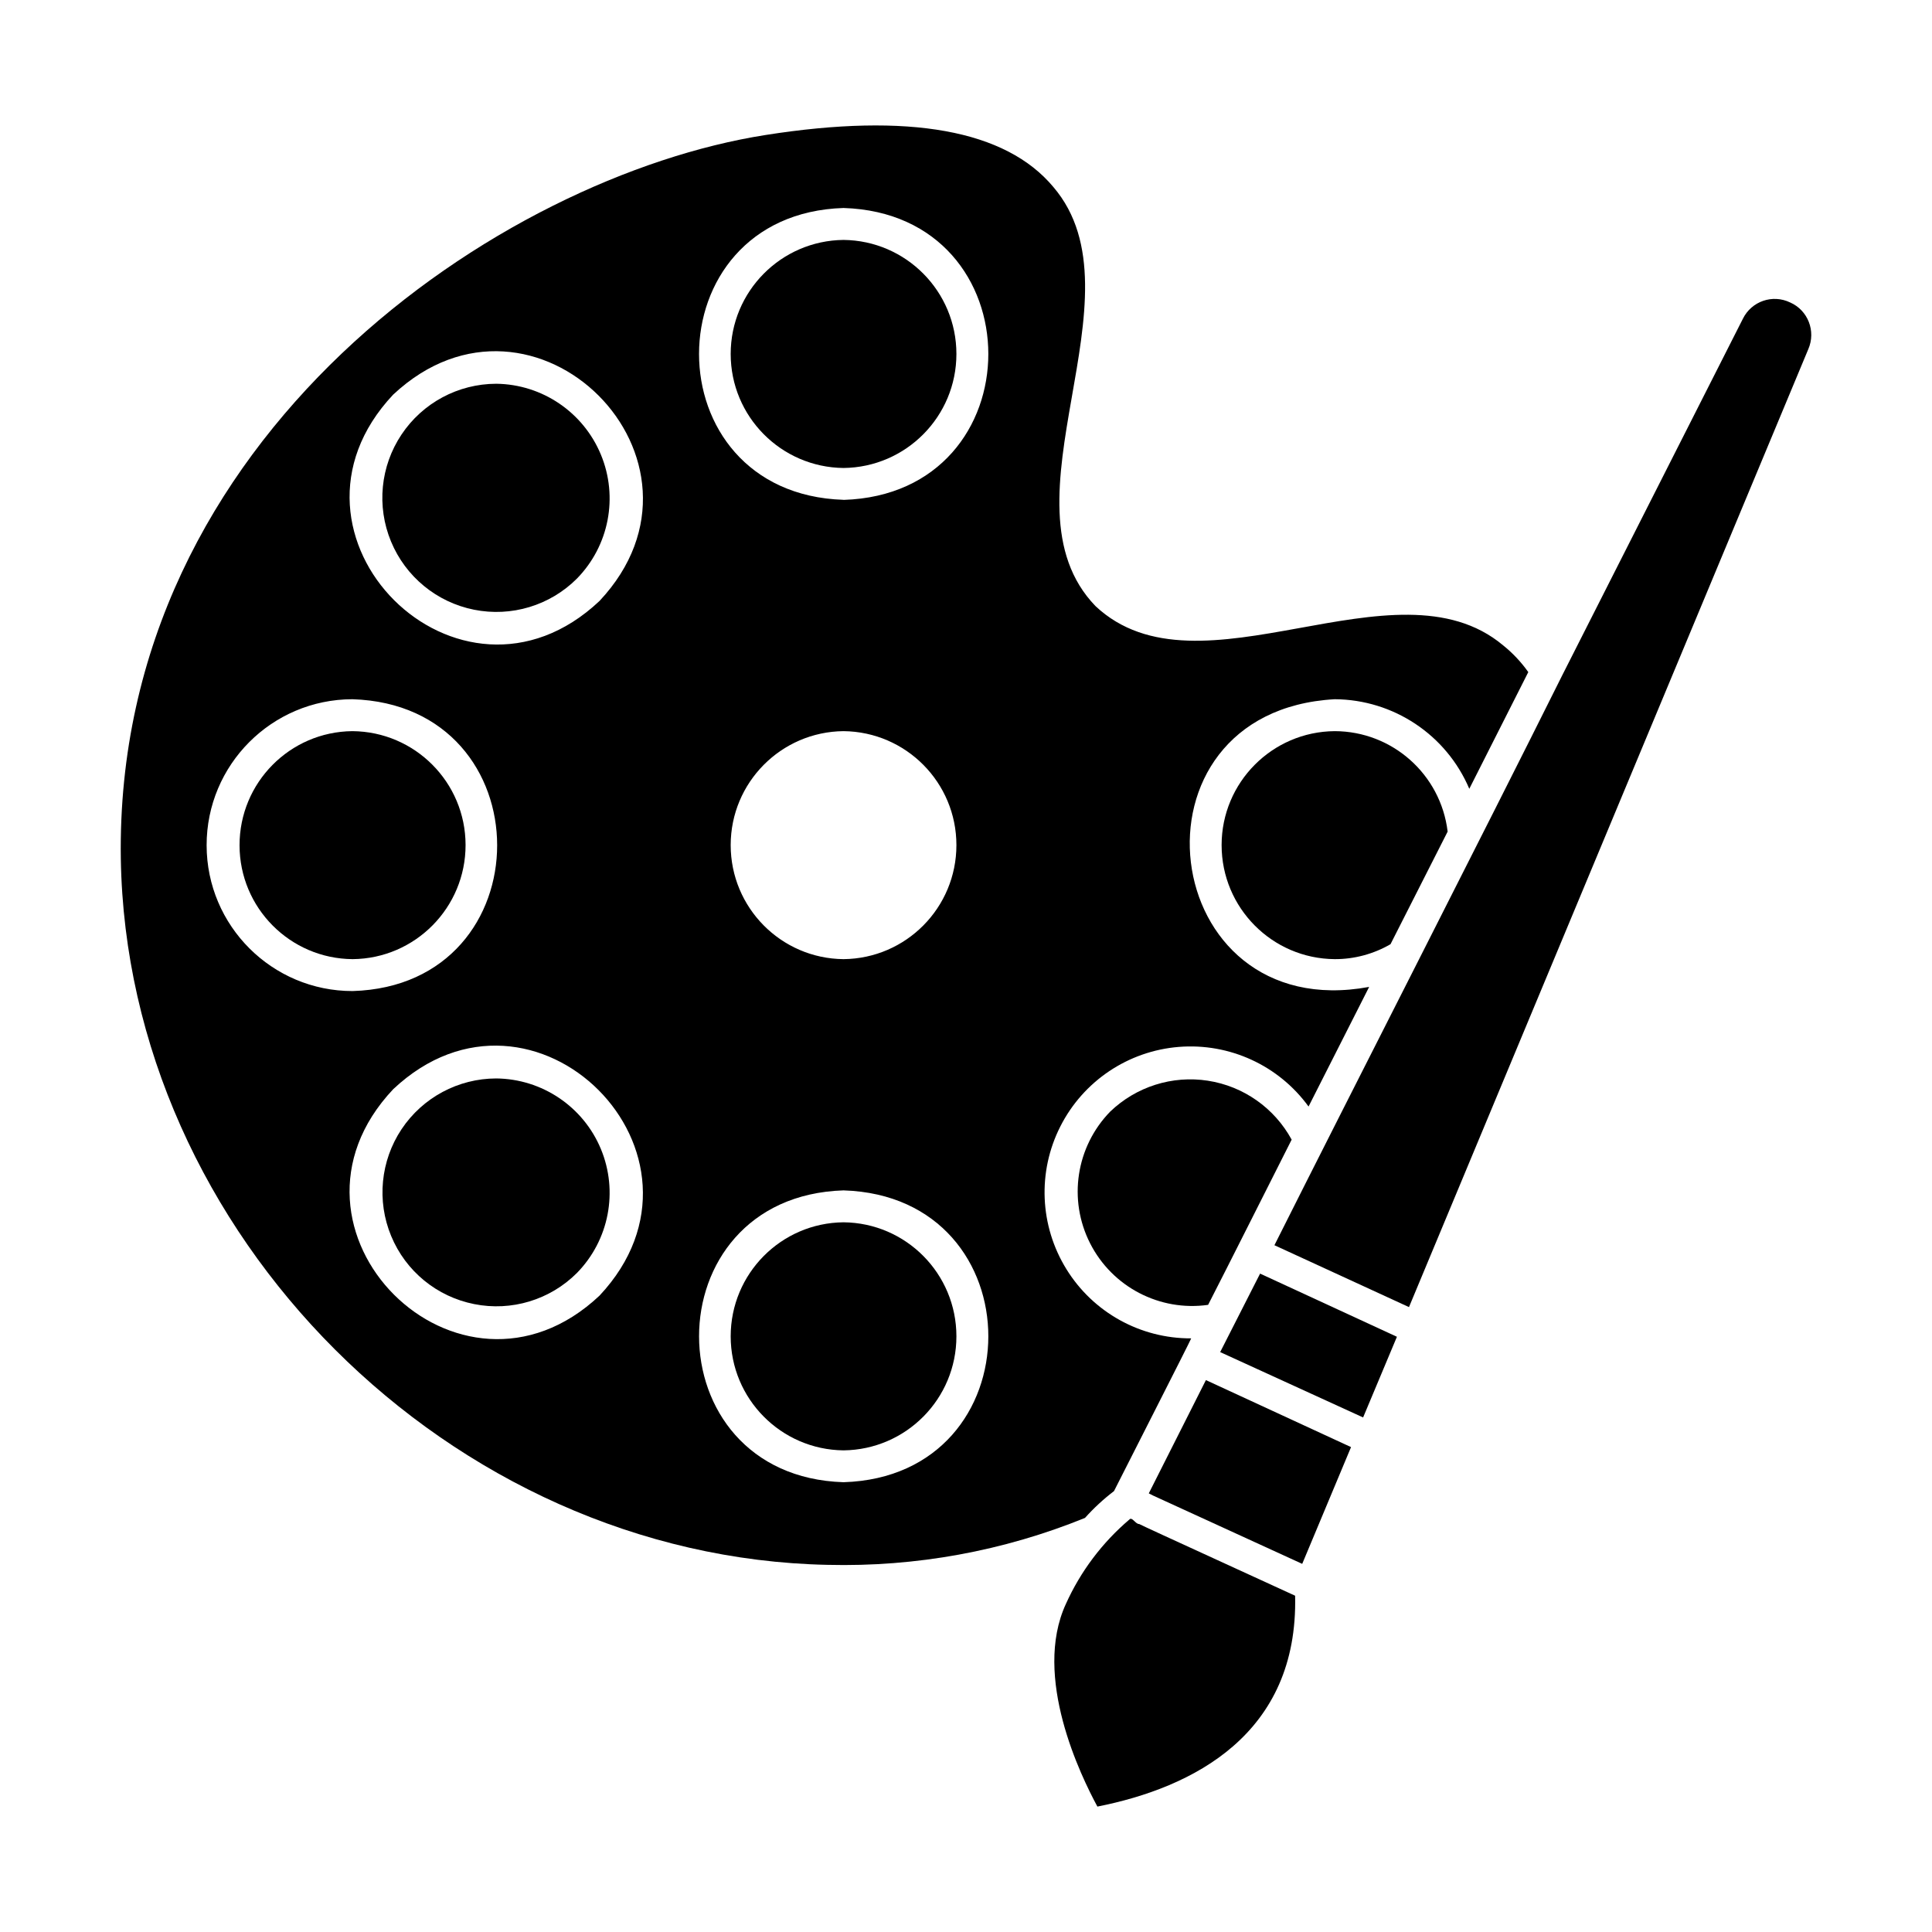
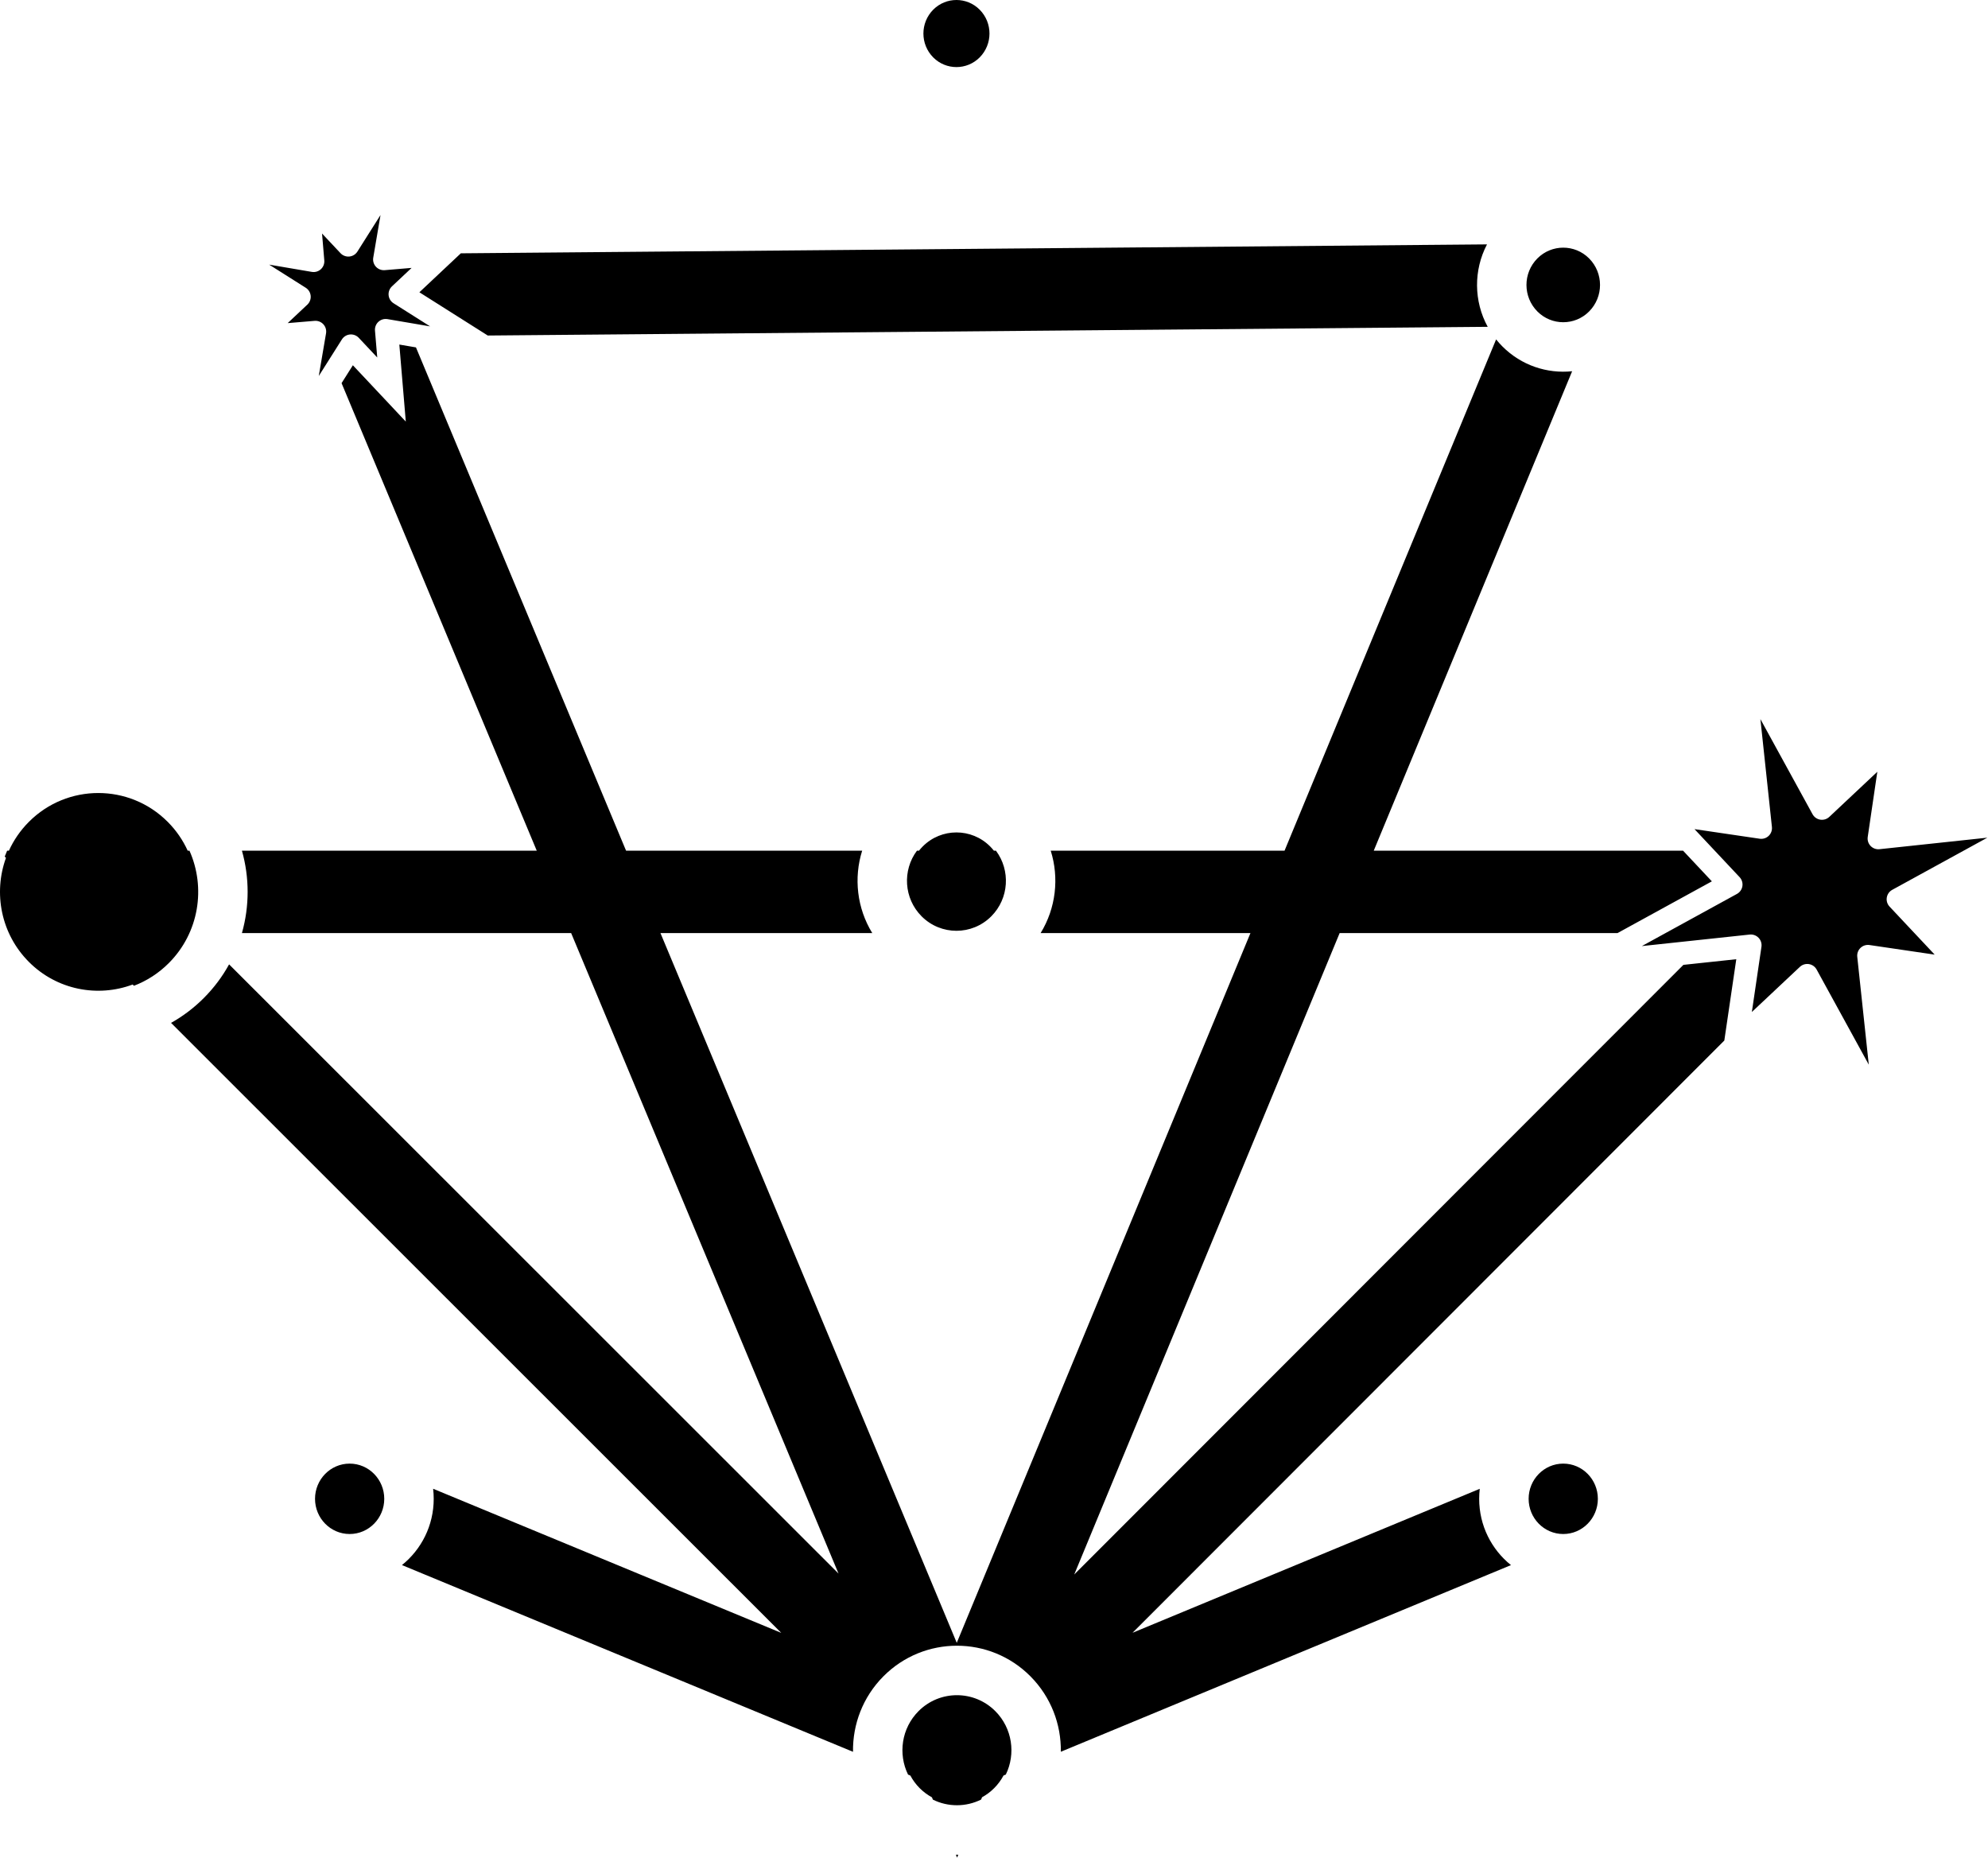
- <svg xmlns="http://www.w3.org/2000/svg" class="icon" width="1200pt" height="1200pt" version="1.1" viewBox="0 0 1200 1200">
-   <path d="m713.53 927.56c0.938 0.422 1.875 0.984 2.766 1.406l92.531 42.375 30.328-72.516-90.141-41.625z" />
-   <path d="m757.87 839.81 88.781 40.594 21-50.109-84.984-39.234z" />
-   <path d="m1111.9 187.87c-10.922-5.297-24-0.75-29.344 10.078l-112.12 221.29c-49.875 100.08-129.24 255.28-178.87 354.19l83.578 38.438 248.06-595.08c4.781-11.109-0.234-24.047-11.297-28.922z" />
-   <path d="m707.58 946.6c-2.344 0.094-4.453-4.781-6.141-2.766-16.875 14.344-30.328 32.25-39.422 52.453-20.812 45.188 9.328 106.78 19.594 125.81 59.25-11.719 124.82-44.766 122.81-130.97-0.188-0.188-96.75-44.203-96.844-44.531z" />
-   <path d="m829.03 454.13c-38.906 0.281-70.266 31.922-70.266 70.781 0 38.906 31.359 70.547 70.266 70.828 12.141 0.047 24.141-3.188 34.641-9.281l35.484-69.938c-4.266-35.531-34.359-62.297-70.125-62.391z" />
-   <path d="m689.58 690.42c-21.234 21.797-26.297 54.656-12.516 81.797 13.734 27.094 43.219 42.516 73.312 38.25 11.625-22.594 40.078-79.312 51.891-102.61-10.688-19.641-29.906-33.188-52.031-36.609s-44.531 3.703-60.656 19.172z" />
-   <path d="m691.92 926.16c1.922-3.938 48.094-94.547 47.953-94.875-31.594 0.141-60.938-16.125-77.531-43.031-16.594-26.859-18.047-60.422-3.75-88.594 14.25-28.172 42.141-46.875 73.594-49.406 31.5-2.531 62.016 11.484 80.578 37.031l37.641-74.297c-132.28 24.469-155.86-171.19-21.375-178.69 36.469 0.234 69.328 22.078 83.578 55.641l36.656-72.516v0.047c-4.406-6.234-9.703-11.859-15.656-16.641-67.031-56.156-188.76 36.141-253.18-24.375-62.484-64.688 31.641-192.66-26.156-260.29-29.531-35.438-89.719-46.359-178.87-32.297-163.82 25.734-404.29 186.19-400.36 449.48 3.75 232.97 204.66 433.82 438.98 438.61 54.75 1.359 109.17-8.531 159.89-29.156 5.438-6.094 11.484-11.672 18-16.641zm-168-330.42c-38.812-0.375-70.078-31.969-70.078-70.828 0-38.812 31.266-70.406 70.078-70.781 38.859 0.375 70.125 31.969 70.125 70.781 0 38.859-31.266 70.453-70.125 70.828zm-395.63-70.734 0.047 0.047c-0.047-50.062 40.5-90.656 90.516-90.75 119.86 3.656 119.91 177.71 0.188 181.26-50.016 0.047-90.656-40.5-90.703-90.516zm244.08 279.74c-87.234 82.078-210.42-40.922-128.16-128.21 87.328-82.219 210.05 40.875 128.16 128.21zm0-431.48c-87.094 82.172-210.42-40.781-128.16-128.16 87.516-81.938 210.05 40.875 128.16 128.16zm151.55 547.36c-119.53-3.75-119.72-177.47 0-181.26 120.05 3.75 119.81 177.61 0 181.26zm0-610.18c-119.77-3.797-119.53-177.52 0-181.26 119.86 3.703 120 177.56 0 181.31z" />
-   <path d="m523.92 759.19c-38.812 0.375-70.078 31.969-70.078 70.828 0 38.812 31.266 70.406 70.078 70.828 38.859-0.422 70.125-32.016 70.125-70.828 0-38.859-31.266-70.453-70.125-70.828z" />
-   <path d="m308.21 669.84c-23.625 0.047-45.656 11.859-58.781 31.5-13.078 19.641-15.516 44.578-6.469 66.375 9.047 21.844 28.359 37.688 51.562 42.281 23.156 4.641 47.109-2.625 63.797-19.312 19.969-20.391 25.828-50.672 14.906-77.016-10.922-26.297-36.516-43.547-65.016-43.828z" />
-   <path d="m219.05 595.74c38.906-0.375 70.172-32.062 70.125-70.922s-31.453-70.406-70.312-70.688c-38.859 0.375-70.125 32.016-70.078 70.922 0.047 38.859 31.406 70.406 70.266 70.688z" />
-   <path d="m308.21 238.36c-23.625 0.047-45.703 11.859-58.828 31.547-13.125 19.641-15.562 44.578-6.516 66.422s28.359 37.734 51.562 42.375 47.156-2.578 63.891-19.312c19.969-20.391 25.828-50.672 14.906-77.016s-36.469-43.688-65.016-44.016z" />
-   <path d="m523.92 149.02c-38.812 0.422-70.078 32.016-70.078 70.828s31.266 70.406 70.078 70.828c38.859-0.422 70.125-32.016 70.125-70.828s-31.266-70.406-70.125-70.828z" />
+ <svg xmlns="http://www.w3.org/2000/svg" class="icon" width="100%" height="100%" viewBox="0 0 1005 939" version="1.1" xml:space="preserve" style="fill-rule:evenodd;clip-rule:evenodd;stroke-linejoin:round;stroke-miterlimit:2;">
+   <path d="M67.076,497.602C49.424,504.205 28.769,500.389 14.588,486.153C0.438,471.948 -3.418,451.298 3.019,433.581L2.384,432.946C2.76,431.934 3.17,430.931 3.612,429.94L4.507,429.94C6.908,424.669 10.268,419.731 14.588,415.395C33.963,395.945 65.423,395.945 84.797,415.395C89.118,419.731 92.478,424.669 94.879,429.94L95.773,429.94C104.126,448.641 100.66,471.385 85.375,486.728C80.189,491.935 74.15,495.77 67.709,498.234L67.076,497.602ZM502.441,429.94L503.469,429.94C510.916,439.882 510.133,454.081 501.122,463.127C491.404,472.883 475.624,472.883 465.907,463.127C456.895,454.081 456.113,439.882 463.559,429.94L464.587,429.94C465.171,429.201 465.803,428.487 466.484,427.803C475.883,418.368 491.145,418.368 500.544,427.803C501.225,428.487 501.857,429.201 502.441,429.94ZM460.208,897.396L459.047,896.915C453.945,886.487 455.711,873.518 464.346,864.849C475.059,854.095 492.455,854.095 503.168,864.849C511.799,873.514 513.568,886.475 508.474,896.901L507.313,897.382C506.091,899.677 504.517,901.831 502.59,903.765C500.732,905.631 498.666,907.163 496.468,908.361L495.982,909.534C488.332,913.351 479.27,913.364 471.61,909.573L471.121,908.402C468.894,907.197 466.803,905.652 464.924,903.765C463.001,901.835 461.429,899.685 460.208,897.396ZM232.965,128.031L751.731,123.517C744.896,136.527 745.015,152.268 752.089,165.182L246.581,169.581L212.013,147.722L232.965,128.031ZM210.284,175.582L316.492,429.94L435.857,429.94C431.516,443.721 433.218,459.012 440.966,471.607L333.89,471.607L483.672,830.323L632.14,471.607L526.062,471.607C533.81,459.012 535.513,443.721 531.171,429.94L649.385,429.94L756.334,171.539C757.314,172.761 758.37,173.943 759.501,175.078C769.136,184.751 782.181,188.936 794.767,187.633L694.479,429.94L850.837,429.94L865.404,445.449L817.694,471.607L677.234,471.607L543.06,795.787L851.012,487.663L877.75,484.807L871.699,525.906L572.531,825.242L748.066,752.475C747.872,754.134 747.772,755.821 747.772,757.532C747.772,771.083 754.049,783.191 763.847,791.038L536.291,885.37C536.491,871.577 531.354,857.721 520.879,847.206C500.391,826.638 467.123,826.638 446.635,847.206C436.153,857.728 431.016,871.597 431.224,885.399L203.2,791.023C212.987,783.175 219.256,771.075 219.256,757.532C219.256,755.813 219.155,754.118 218.959,752.452L394.949,825.291L86.475,516.99C92.43,513.655 98.029,509.449 103.087,504.372C108.226,499.212 112.469,493.492 115.816,487.405L423.904,795.321L288.737,471.607L122.297,471.607C126.151,458.009 126.151,443.538 122.297,429.94L271.339,429.94L172.674,193.648L178.389,184.611L205.146,213.083L201.874,174.149L210.284,175.582ZM484.447,937.405L483.842,938.867L483.232,937.407C483.637,937.411 484.042,937.411 484.447,937.405ZM176.756,739.741C186.476,739.741 194.256,747.774 194.256,757.532C194.256,767.289 186.476,775.322 176.756,775.322C167.036,775.322 159.256,767.289 159.256,757.532C159.256,747.774 167.036,739.741 176.756,739.741ZM777.213,130.597C784.42,123.361 796.124,123.361 803.331,130.597C810.709,138.003 810.709,150.029 803.331,157.435C796.124,164.67 784.42,164.67 777.213,157.435C769.835,150.029 769.835,138.003 777.213,130.597ZM790.272,739.741C799.992,739.741 807.772,747.774 807.772,757.532C807.772,767.289 799.992,775.322 790.272,775.322C780.552,775.322 772.772,767.289 772.772,757.532C772.772,747.774 780.552,739.741 790.272,739.741ZM471.796,4.869C478.263,-1.623 488.765,-1.623 495.232,4.869C501.876,11.538 501.876,22.367 495.232,29.036C488.765,35.528 478.263,35.528 471.796,29.036C465.153,22.367 465.153,11.538 471.796,4.869ZM192.362,108.675L188.689,130.229C188.408,131.882 188.907,133.573 190.041,134.807C191.175,136.042 192.817,136.683 194.488,136.543L208.08,135.401L198.14,144.741C196.919,145.89 196.297,147.539 196.456,149.208C196.616,150.877 197.538,152.379 198.956,153.275L217.435,164.96L195.882,161.288C194.229,161.006 192.538,161.505 191.303,162.64C190.068,163.774 189.428,165.416 189.568,167.087L190.71,180.679L181.369,170.739C180.221,169.517 178.572,168.895 176.903,169.055C175.234,169.214 173.732,170.137 172.836,171.554L161.15,190.034L164.823,168.48C165.104,166.827 164.605,165.137 163.471,163.902C162.337,162.667 160.695,162.026 159.024,162.167L145.432,163.309L155.372,153.968C156.594,152.82 157.216,151.171 157.056,149.501C156.897,147.832 155.974,146.331 154.557,145.435L136.077,133.749L157.631,137.421C159.284,137.703 160.974,137.204 162.209,136.07C163.444,134.935 164.084,133.294 163.944,131.623L162.802,118.031L172.143,127.97C173.291,129.192 174.94,129.814 176.609,129.655C178.279,129.495 179.78,128.572 180.676,127.155L192.362,108.675ZM889.94,363.442L916.305,411.528C917.111,412.998 918.552,414.013 920.208,414.276C921.864,414.539 923.548,414.021 924.771,412.873L949.05,390.067L944.199,423.023C943.954,424.682 944.491,426.36 945.653,427.569C946.815,428.778 948.471,429.381 950.138,429.203L1004.67,423.379L956.581,449.743C955.111,450.549 954.097,451.99 953.833,453.646C953.57,455.302 954.088,456.987 955.236,458.209L978.042,482.488L945.086,477.637C943.428,477.393 941.749,477.93 940.54,479.092C939.331,480.254 938.728,481.909 938.906,483.577L944.731,538.105L918.366,490.02C917.56,488.55 916.119,487.535 914.463,487.272C912.807,487.009 911.122,487.527 909.9,488.675L885.621,511.48L890.472,478.525C890.716,476.866 890.179,475.187 889.017,473.978C887.856,472.769 886.2,472.166 884.532,472.344L830.004,478.169L878.089,451.804C879.56,450.998 880.574,449.557 880.837,447.901C881.1,446.245 880.583,444.561 879.435,443.339L856.629,419.059L889.584,423.911C891.243,424.155 892.922,423.618 894.131,422.456C895.34,421.294 895.943,419.638 895.765,417.971L889.94,363.442Z" />
</svg>
